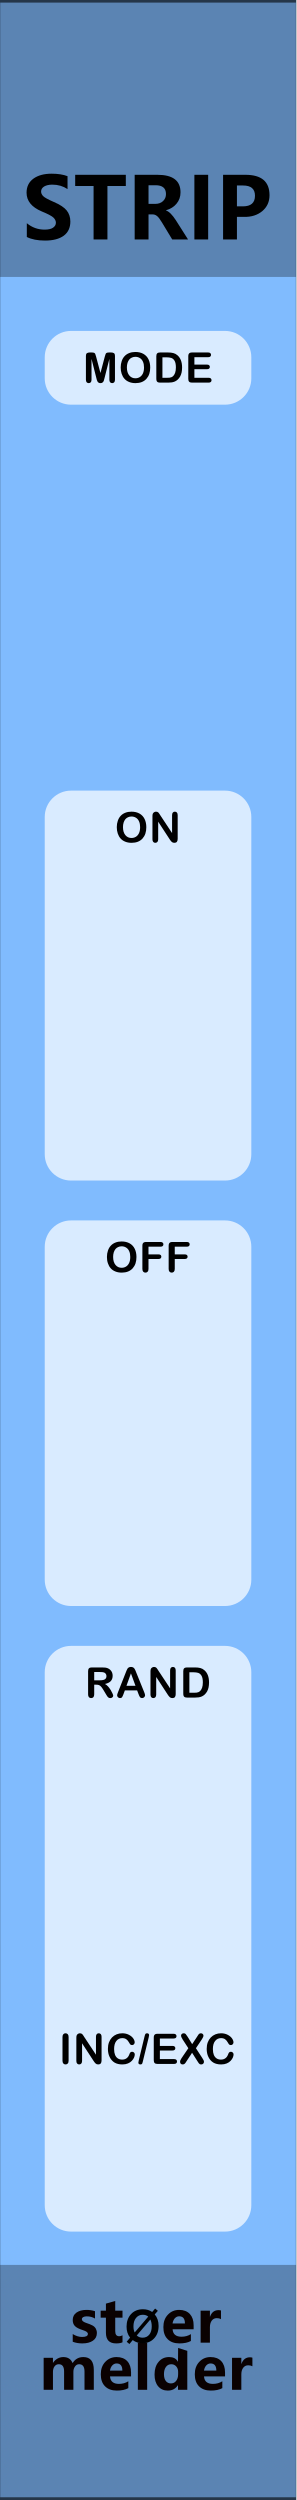
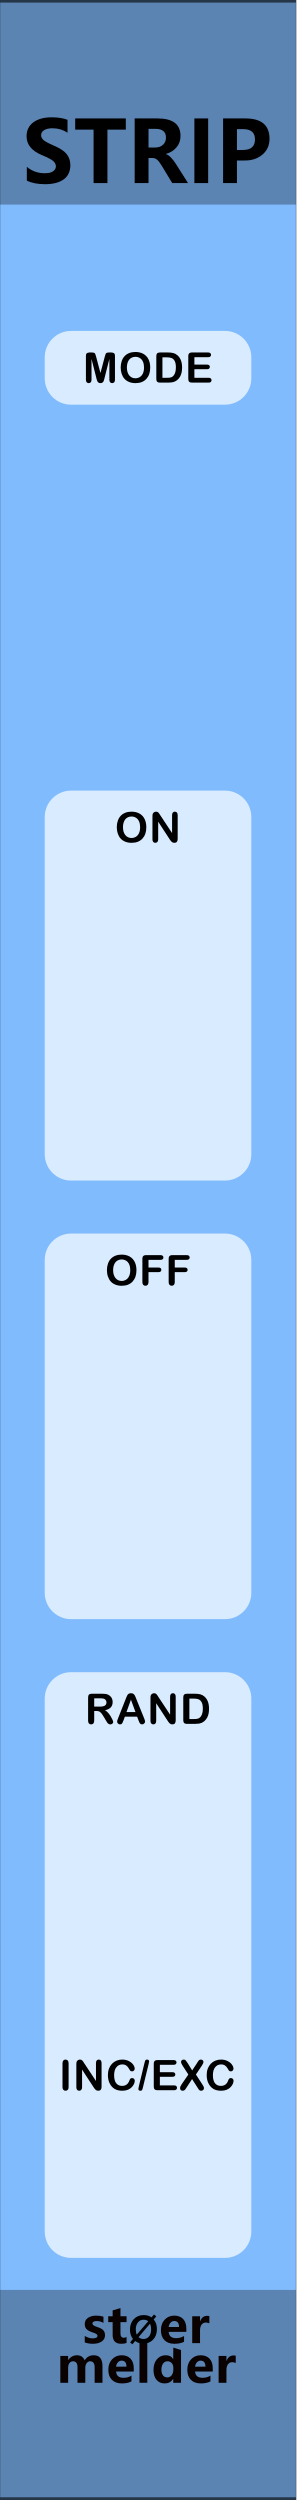
<svg xmlns="http://www.w3.org/2000/svg" width="100%" height="100%" viewBox="0 0 45 380" version="1.1" xml:space="preserve" style="fill-rule:evenodd;clip-rule:evenodd;stroke-linecap:round;stroke-linejoin:round;stroke-miterlimit:1.5;">
  <g id="panel" transform="matrix(0.834722,0,0,1.04324,-803.837,250.623)">
    <g transform="matrix(0.898503,0,0,0.958552,963,-240.242)">
      <rect x="0" y="0" width="60" height="380" style="fill:rgb(128,187,254);" />
    </g>
    <g transform="matrix(2.40704,0,0,25.5659,873.006,-292.473)">
      <rect x="37.388" y="2.043" width="22.397" height="14.247" style="fill:none;stroke:black;stroke-opacity:0.6;stroke-width:0.03px;" />
    </g>
-     <g transform="matrix(0.318803,0,0,2.03501,972.575,-617.315)">
+     <g transform="matrix(0.318803,0,0,1.81961,972.575,-538.829)">
      <rect x="-30.034" y="347.456" width="169.102" height="16.91" style="fill:rgb(4,4,4);fill-opacity:0.3;" />
    </g>
-     <g transform="matrix(0.318803,0,0,2.38646,972.575,-1069.43)">
+     <g transform="matrix(0.318803,0,0,1.76292,972.575,-852.772)">
      <rect x="-30.034" y="347.456" width="169.102" height="16.91" style="fill:rgb(4,4,4);fill-opacity:0.3;" />
    </g>
-     <g transform="matrix(1.198,0,0,0.958552,967.978,-205.346)">
+     <g transform="matrix(1.198,0,0,0.958552,967.978,-213.56)">
      <g transform="matrix(13,0,0,13,-0.768067,0)">
        <path d="M0.053,-0.19C0.114,-0.14 0.183,-0.115 0.26,-0.115C0.304,-0.115 0.337,-0.122 0.359,-0.137C0.382,-0.153 0.393,-0.172 0.393,-0.196C0.393,-0.216 0.384,-0.236 0.366,-0.254C0.349,-0.272 0.302,-0.297 0.227,-0.328C0.109,-0.378 0.05,-0.451 0.05,-0.547C0.05,-0.617 0.077,-0.672 0.13,-0.711C0.184,-0.75 0.255,-0.769 0.343,-0.769C0.417,-0.769 0.479,-0.759 0.529,-0.74L0.529,-0.589C0.478,-0.623 0.419,-0.641 0.351,-0.641C0.311,-0.641 0.279,-0.633 0.255,-0.619C0.232,-0.604 0.22,-0.585 0.22,-0.561C0.22,-0.541 0.228,-0.523 0.244,-0.507C0.26,-0.49 0.301,-0.468 0.365,-0.44C0.44,-0.408 0.492,-0.374 0.52,-0.338C0.548,-0.302 0.562,-0.259 0.562,-0.21C0.562,-0.137 0.536,-0.082 0.485,-0.044C0.433,-0.006 0.36,0.013 0.266,0.013C0.179,0.013 0.108,-0.001 0.053,-0.029L0.053,-0.19Z" style="fill-rule:nonzero;" />
      </g>
      <g transform="matrix(13,0,0,13,7.05225,0)">
        <path d="M0.609,-0.625L0.394,-0.625L0.394,0L0.232,0L0.232,-0.625L0.017,-0.625L0.017,-0.756L0.609,-0.756L0.609,-0.625Z" style="fill-rule:nonzero;" />
      </g>
      <g transform="matrix(13,0,0,13,15.1836,0)">
        <path d="M0.711,0L0.526,0L0.407,-0.197C0.383,-0.237 0.363,-0.264 0.347,-0.275C0.332,-0.287 0.315,-0.293 0.297,-0.293L0.249,-0.293L0.249,0L0.087,0L0.087,-0.756L0.353,-0.756C0.533,-0.756 0.623,-0.688 0.623,-0.551C0.623,-0.5 0.608,-0.456 0.577,-0.419C0.547,-0.382 0.506,-0.356 0.453,-0.341L0.453,-0.339C0.488,-0.328 0.527,-0.289 0.569,-0.224L0.711,0ZM0.249,-0.634L0.249,-0.416L0.328,-0.416C0.365,-0.416 0.396,-0.427 0.419,-0.449C0.442,-0.471 0.453,-0.498 0.453,-0.531C0.453,-0.6 0.412,-0.634 0.331,-0.634L0.249,-0.634Z" style="fill-rule:nonzero;" />
      </g>
      <g transform="matrix(13,0,0,13,24.2607,0)">
        <rect x="0.087" y="-0.756" width="0.161" height="0.756" style="fill-rule:nonzero;" />
      </g>
      <g transform="matrix(13,0,0,13,28.6216,0)">
        <path d="M0.249,-0.264L0.249,0L0.087,0L0.087,-0.756L0.348,-0.756C0.536,-0.756 0.63,-0.677 0.63,-0.517C0.63,-0.44 0.601,-0.378 0.545,-0.331C0.488,-0.284 0.417,-0.262 0.332,-0.264L0.249,-0.264ZM0.249,-0.631L0.249,-0.387L0.318,-0.387C0.413,-0.387 0.46,-0.428 0.46,-0.511C0.46,-0.591 0.414,-0.631 0.32,-0.631L0.249,-0.631Z" style="fill-rule:nonzero;" />
      </g>
    </g>
    <g transform="matrix(1,0,0,1,0,13.3239)">
      <g>
        <g transform="matrix(0.552947,0,0,0.401295,968.322,-228.187)">
          <path d="M73.138,66.478C73.138,61.205 69.254,56.924 64.471,56.924L13.773,56.924C8.99,56.924 5.107,61.205 5.107,66.478L5.107,74.149C5.107,79.423 8.99,83.704 13.773,83.704L64.471,83.704C69.254,83.704 73.138,79.423 73.138,74.149L73.138,66.478Z" style="fill:white;fill-opacity:0.7;" />
        </g>
        <g transform="matrix(1.198,0,0,0.958552,940.545,-247.552)">
          <g transform="matrix(6.4,0,0,6.4,31.3421,51.8924)">
            <path d="M0.32,-0.108L0.205,-0.564L0.205,-0.07C0.205,-0.042 0.199,-0.022 0.187,-0.008C0.175,0.005 0.158,0.012 0.138,0.012C0.119,0.012 0.103,0.005 0.09,-0.008C0.078,-0.022 0.072,-0.042 0.072,-0.07L0.072,-0.636C0.072,-0.667 0.08,-0.689 0.096,-0.699C0.112,-0.71 0.134,-0.716 0.162,-0.716L0.207,-0.716C0.234,-0.716 0.254,-0.713 0.266,-0.708C0.278,-0.704 0.287,-0.695 0.293,-0.682C0.299,-0.669 0.306,-0.649 0.313,-0.62L0.417,-0.228L0.521,-0.62C0.528,-0.649 0.535,-0.669 0.541,-0.682C0.547,-0.695 0.556,-0.704 0.568,-0.708C0.58,-0.713 0.6,-0.716 0.627,-0.716L0.672,-0.716C0.7,-0.716 0.722,-0.71 0.738,-0.699C0.754,-0.689 0.762,-0.667 0.762,-0.636L0.762,-0.07C0.762,-0.042 0.756,-0.022 0.744,-0.008C0.732,0.005 0.715,0.012 0.695,0.012C0.676,0.012 0.66,0.005 0.647,-0.008C0.635,-0.022 0.629,-0.042 0.629,-0.07L0.629,-0.564L0.514,-0.108C0.507,-0.078 0.501,-0.057 0.496,-0.043C0.491,-0.029 0.482,-0.016 0.47,-0.005C0.457,0.007 0.439,0.012 0.417,0.012C0.4,0.012 0.386,0.009 0.374,0.001C0.362,-0.006 0.353,-0.015 0.347,-0.027C0.34,-0.038 0.335,-0.051 0.331,-0.065C0.328,-0.079 0.324,-0.093 0.32,-0.108Z" style="fill-rule:nonzero;" />
          </g>
          <g transform="matrix(6.4,0,0,6.4,36.8013,51.8924)">
            <path d="M0.393,-0.728C0.467,-0.728 0.531,-0.713 0.584,-0.683C0.637,-0.653 0.678,-0.61 0.705,-0.554C0.732,-0.499 0.746,-0.434 0.746,-0.359C0.746,-0.304 0.739,-0.253 0.724,-0.208C0.709,-0.163 0.686,-0.124 0.656,-0.09C0.626,-0.057 0.59,-0.032 0.546,-0.014C0.502,0.003 0.452,0.012 0.396,0.012C0.34,0.012 0.29,0.003 0.246,-0.015C0.201,-0.033 0.164,-0.058 0.135,-0.091C0.105,-0.124 0.083,-0.164 0.068,-0.21C0.052,-0.256 0.045,-0.306 0.045,-0.36C0.045,-0.415 0.053,-0.465 0.069,-0.511C0.084,-0.557 0.107,-0.596 0.137,-0.628C0.167,-0.661 0.204,-0.685 0.247,-0.702C0.29,-0.719 0.338,-0.728 0.393,-0.728ZM0.599,-0.36C0.599,-0.412 0.591,-0.458 0.574,-0.496C0.557,-0.535 0.533,-0.564 0.501,-0.583C0.47,-0.603 0.434,-0.613 0.393,-0.613C0.364,-0.613 0.337,-0.607 0.313,-0.596C0.288,-0.586 0.267,-0.57 0.249,-0.549C0.232,-0.528 0.218,-0.501 0.207,-0.469C0.197,-0.437 0.192,-0.4 0.192,-0.36C0.192,-0.319 0.197,-0.282 0.207,-0.25C0.218,-0.217 0.232,-0.189 0.251,-0.168C0.269,-0.146 0.291,-0.13 0.315,-0.119C0.339,-0.108 0.366,-0.103 0.395,-0.103C0.432,-0.103 0.466,-0.112 0.497,-0.131C0.528,-0.149 0.553,-0.178 0.572,-0.217C0.59,-0.256 0.599,-0.303 0.599,-0.36Z" style="fill-rule:nonzero;" />
          </g>
          <g transform="matrix(6.4,0,0,6.4,41.9981,51.8924)">
            <path d="M0.168,-0.716L0.357,-0.716C0.406,-0.716 0.448,-0.711 0.483,-0.702C0.519,-0.693 0.55,-0.676 0.579,-0.651C0.654,-0.587 0.691,-0.49 0.691,-0.36C0.691,-0.317 0.687,-0.278 0.68,-0.242C0.672,-0.207 0.661,-0.175 0.645,-0.146C0.629,-0.118 0.609,-0.092 0.585,-0.07C0.566,-0.053 0.545,-0.039 0.522,-0.028C0.499,-0.018 0.475,-0.011 0.448,-0.006C0.422,-0.002 0.393,0 0.36,0L0.171,0C0.145,0 0.125,-0.004 0.111,-0.012C0.098,-0.02 0.089,-0.031 0.085,-0.046C0.081,-0.06 0.079,-0.079 0.079,-0.102L0.079,-0.627C0.079,-0.658 0.086,-0.681 0.1,-0.695C0.114,-0.709 0.137,-0.716 0.168,-0.716ZM0.224,-0.601L0.224,-0.115L0.334,-0.115C0.358,-0.115 0.377,-0.116 0.391,-0.117C0.404,-0.118 0.418,-0.122 0.433,-0.127C0.448,-0.132 0.46,-0.139 0.471,-0.149C0.52,-0.19 0.544,-0.261 0.544,-0.361C0.544,-0.431 0.533,-0.484 0.512,-0.52C0.491,-0.555 0.464,-0.577 0.433,-0.587C0.402,-0.596 0.364,-0.601 0.32,-0.601L0.224,-0.601Z" style="fill-rule:nonzero;" />
          </g>
          <g transform="matrix(6.4,0,0,6.4,46.8636,51.8924)">
            <path d="M0.55,-0.604L0.223,-0.604L0.223,-0.428L0.524,-0.428C0.546,-0.428 0.563,-0.423 0.573,-0.413C0.584,-0.403 0.59,-0.39 0.59,-0.374C0.59,-0.358 0.584,-0.344 0.574,-0.334C0.563,-0.324 0.546,-0.319 0.524,-0.319L0.223,-0.319L0.223,-0.115L0.561,-0.115C0.584,-0.115 0.601,-0.11 0.613,-0.099C0.624,-0.089 0.63,-0.075 0.63,-0.057C0.63,-0.04 0.624,-0.026 0.613,-0.016C0.601,-0.005 0.584,0 0.561,0L0.167,0C0.135,0 0.113,-0.007 0.099,-0.021C0.085,-0.035 0.078,-0.058 0.078,-0.089L0.078,-0.627C0.078,-0.648 0.081,-0.665 0.087,-0.678C0.094,-0.691 0.103,-0.701 0.116,-0.707C0.13,-0.713 0.146,-0.716 0.167,-0.716L0.55,-0.716C0.573,-0.716 0.59,-0.711 0.601,-0.7C0.613,-0.69 0.618,-0.677 0.618,-0.66C0.618,-0.643 0.613,-0.63 0.601,-0.619C0.59,-0.609 0.573,-0.604 0.55,-0.604Z" style="fill-rule:nonzero;" />
          </g>
        </g>
      </g>
    </g>
-     <g transform="matrix(0.552947,0,0,2.09785,968.322,-181.838)">
+     <g transform="matrix(0.552947,0,0,2.09785,968.322,-179.923)">
      <path d="M73.138,58.751C73.138,57.743 69.254,56.924 64.471,56.924L13.773,56.924C8.99,56.924 5.107,57.743 5.107,58.751L5.107,81.876C5.107,82.885 8.99,83.704 13.773,83.704L64.471,83.704C69.254,83.704 73.138,82.885 73.138,81.876L73.138,58.751Z" style="fill:white;fill-opacity:0.7;" />
    </g>
-     <g transform="matrix(1.198,0,0,0.958552,940.545,-104.629)">
+     <g transform="matrix(1.198,0,0,0.958552,940.545,-102.713)">
      <g transform="matrix(6.4,0,0,6.4,34.7092,51.8924)">
        <path d="M0.393,-0.728C0.467,-0.728 0.531,-0.713 0.584,-0.683C0.637,-0.653 0.678,-0.61 0.705,-0.554C0.732,-0.499 0.746,-0.434 0.746,-0.359C0.746,-0.304 0.739,-0.253 0.724,-0.208C0.709,-0.163 0.686,-0.124 0.656,-0.09C0.626,-0.057 0.59,-0.032 0.546,-0.014C0.502,0.003 0.452,0.012 0.396,0.012C0.34,0.012 0.29,0.003 0.246,-0.015C0.201,-0.033 0.164,-0.058 0.135,-0.091C0.105,-0.124 0.083,-0.164 0.068,-0.21C0.052,-0.256 0.045,-0.306 0.045,-0.36C0.045,-0.415 0.053,-0.465 0.069,-0.511C0.084,-0.557 0.107,-0.596 0.137,-0.628C0.167,-0.661 0.204,-0.685 0.247,-0.702C0.29,-0.719 0.338,-0.728 0.393,-0.728ZM0.599,-0.36C0.599,-0.412 0.591,-0.458 0.574,-0.496C0.557,-0.535 0.533,-0.564 0.501,-0.583C0.47,-0.603 0.434,-0.613 0.393,-0.613C0.364,-0.613 0.337,-0.607 0.313,-0.596C0.288,-0.586 0.267,-0.57 0.249,-0.549C0.232,-0.528 0.218,-0.501 0.207,-0.469C0.197,-0.437 0.192,-0.4 0.192,-0.36C0.192,-0.319 0.197,-0.282 0.207,-0.25C0.218,-0.217 0.232,-0.189 0.251,-0.168C0.269,-0.146 0.291,-0.13 0.315,-0.119C0.339,-0.108 0.366,-0.103 0.395,-0.103C0.432,-0.103 0.466,-0.112 0.497,-0.131C0.528,-0.149 0.553,-0.178 0.572,-0.217C0.59,-0.256 0.599,-0.303 0.599,-0.36Z" style="fill-rule:nonzero;" />
      </g>
      <g transform="matrix(6.4,0,0,6.4,39.9059,51.8924)">
        <path d="M0.506,-0.604L0.22,-0.604L0.22,-0.421L0.459,-0.421C0.481,-0.421 0.498,-0.416 0.509,-0.406C0.519,-0.396 0.525,-0.383 0.525,-0.366C0.525,-0.35 0.519,-0.336 0.508,-0.327C0.497,-0.317 0.481,-0.312 0.459,-0.312L0.22,-0.312L0.22,-0.076C0.22,-0.046 0.213,-0.024 0.2,-0.01C0.186,0.005 0.169,0.012 0.148,0.012C0.126,0.012 0.109,0.005 0.095,-0.01C0.082,-0.024 0.075,-0.047 0.075,-0.076L0.075,-0.627C0.075,-0.648 0.078,-0.665 0.084,-0.678C0.091,-0.691 0.1,-0.701 0.114,-0.707C0.127,-0.713 0.144,-0.716 0.164,-0.716L0.506,-0.716C0.529,-0.716 0.546,-0.711 0.557,-0.7C0.569,-0.69 0.574,-0.677 0.574,-0.66C0.574,-0.643 0.569,-0.63 0.557,-0.619C0.546,-0.609 0.529,-0.604 0.506,-0.604Z" style="fill-rule:nonzero;" />
      </g>
      <g transform="matrix(6.4,0,0,6.4,43.8996,51.8924)">
        <path d="M0.506,-0.604L0.22,-0.604L0.22,-0.421L0.459,-0.421C0.481,-0.421 0.498,-0.416 0.509,-0.406C0.519,-0.396 0.525,-0.383 0.525,-0.366C0.525,-0.35 0.519,-0.336 0.508,-0.327C0.497,-0.317 0.481,-0.312 0.459,-0.312L0.22,-0.312L0.22,-0.076C0.22,-0.046 0.213,-0.024 0.2,-0.01C0.186,0.005 0.169,0.012 0.148,0.012C0.126,0.012 0.109,0.005 0.095,-0.01C0.082,-0.024 0.075,-0.047 0.075,-0.076L0.075,-0.627C0.075,-0.648 0.078,-0.665 0.084,-0.678C0.091,-0.691 0.1,-0.701 0.114,-0.707C0.127,-0.713 0.144,-0.716 0.164,-0.716L0.506,-0.716C0.529,-0.716 0.546,-0.711 0.557,-0.7C0.569,-0.69 0.574,-0.677 0.574,-0.66C0.574,-0.643 0.569,-0.63 0.557,-0.619C0.546,-0.609 0.529,-0.604 0.506,-0.604Z" style="fill-rule:nonzero;" />
      </g>
    </g>
-     <g transform="matrix(0.552947,0,0,3.18667,968.322,-181.828)">
+     <g transform="matrix(0.552947,0,0,3.18667,968.322,-177.997)">
      <path d="M73.138,58.127C73.138,57.463 69.254,56.924 64.471,56.924L13.773,56.924C8.99,56.924 5.107,57.463 5.107,58.127L5.107,82.501C5.107,83.165 8.99,83.704 13.773,83.704L64.471,83.704C69.254,83.704 73.138,83.165 73.138,82.501L73.138,58.127Z" style="fill:white;fill-opacity:0.7;" />
    </g>
-     <g transform="matrix(1.198,0,0,0.958552,940.545,-42.6391)">
+     <g transform="matrix(1.198,0,0,0.958552,940.545,-38.8082)">
      <g transform="matrix(6.4,0,0,6.4,31.6421,51.8924)">
        <path d="M0.273,-0.306L0.222,-0.306L0.222,-0.076C0.222,-0.046 0.215,-0.024 0.202,-0.009C0.189,0.005 0.171,0.012 0.15,0.012C0.127,0.012 0.109,0.005 0.096,-0.01C0.083,-0.025 0.077,-0.047 0.077,-0.076L0.077,-0.627C0.077,-0.658 0.084,-0.681 0.098,-0.695C0.112,-0.709 0.135,-0.716 0.166,-0.716L0.402,-0.716C0.434,-0.716 0.462,-0.714 0.485,-0.712C0.508,-0.709 0.529,-0.703 0.548,-0.695C0.57,-0.685 0.59,-0.672 0.607,-0.654C0.625,-0.637 0.638,-0.616 0.647,-0.593C0.656,-0.57 0.66,-0.545 0.66,-0.519C0.66,-0.466 0.645,-0.423 0.615,-0.391C0.585,-0.359 0.539,-0.337 0.478,-0.323C0.504,-0.31 0.528,-0.289 0.552,-0.263C0.575,-0.236 0.596,-0.208 0.615,-0.177C0.633,-0.147 0.647,-0.12 0.657,-0.096C0.668,-0.072 0.673,-0.055 0.673,-0.046C0.673,-0.036 0.67,-0.027 0.664,-0.018C0.658,-0.009 0.65,-0.001 0.639,0.004C0.629,0.01 0.617,0.012 0.603,0.012C0.587,0.012 0.573,0.008 0.562,0.001C0.551,-0.007 0.541,-0.017 0.533,-0.028C0.525,-0.04 0.515,-0.057 0.501,-0.08L0.443,-0.177C0.422,-0.212 0.403,-0.239 0.387,-0.258C0.371,-0.276 0.354,-0.289 0.337,-0.296C0.32,-0.303 0.299,-0.306 0.273,-0.306ZM0.356,-0.607L0.222,-0.607L0.222,-0.41L0.352,-0.41C0.387,-0.41 0.416,-0.413 0.44,-0.419C0.464,-0.425 0.482,-0.435 0.494,-0.45C0.507,-0.464 0.513,-0.484 0.513,-0.51C0.513,-0.53 0.508,-0.547 0.498,-0.562C0.488,-0.577 0.474,-0.589 0.456,-0.596C0.439,-0.603 0.406,-0.607 0.356,-0.607Z" style="fill-rule:nonzero;" />
      </g>
      <g transform="matrix(6.4,0,0,6.4,36.3732,51.8924)">
        <path d="M0.536,-0.081L0.502,-0.171L0.211,-0.171L0.177,-0.079C0.163,-0.043 0.152,-0.019 0.143,-0.007C0.133,0.006 0.118,0.012 0.096,0.012C0.078,0.012 0.062,0.006 0.048,-0.008C0.034,-0.021 0.027,-0.036 0.027,-0.053C0.027,-0.063 0.028,-0.073 0.032,-0.083C0.035,-0.094 0.04,-0.108 0.048,-0.127L0.231,-0.592C0.236,-0.605 0.242,-0.621 0.25,-0.64C0.257,-0.659 0.265,-0.674 0.273,-0.687C0.281,-0.699 0.292,-0.709 0.306,-0.717C0.319,-0.724 0.336,-0.728 0.356,-0.728C0.376,-0.728 0.393,-0.724 0.406,-0.717C0.42,-0.709 0.431,-0.699 0.439,-0.687C0.448,-0.675 0.455,-0.662 0.46,-0.648C0.466,-0.634 0.473,-0.616 0.482,-0.593L0.669,-0.131C0.684,-0.096 0.691,-0.07 0.691,-0.054C0.691,-0.038 0.684,-0.022 0.67,-0.009C0.656,0.005 0.64,0.012 0.62,0.012C0.609,0.012 0.599,0.01 0.591,0.006C0.583,0.002 0.576,-0.003 0.57,-0.01C0.565,-0.017 0.559,-0.028 0.552,-0.043C0.546,-0.057 0.541,-0.07 0.536,-0.081ZM0.249,-0.28L0.463,-0.28L0.355,-0.575L0.249,-0.28Z" style="fill-rule:nonzero;" />
      </g>
      <g transform="matrix(6.4,0,0,6.4,41.1043,51.8924)">
        <path d="M0.267,-0.641L0.546,-0.219L0.546,-0.645C0.546,-0.673 0.552,-0.693 0.564,-0.707C0.576,-0.721 0.592,-0.728 0.612,-0.728C0.633,-0.728 0.649,-0.721 0.661,-0.707C0.673,-0.693 0.679,-0.673 0.679,-0.645L0.679,-0.082C0.679,-0.019 0.653,0.012 0.601,0.012C0.588,0.012 0.576,0.01 0.566,0.007C0.556,0.003 0.546,-0.003 0.537,-0.011C0.528,-0.019 0.519,-0.029 0.511,-0.04C0.503,-0.051 0.496,-0.062 0.488,-0.073L0.216,-0.49L0.216,-0.071C0.216,-0.043 0.209,-0.023 0.197,-0.009C0.184,0.005 0.168,0.012 0.148,0.012C0.127,0.012 0.111,0.005 0.099,-0.009C0.086,-0.023 0.08,-0.044 0.08,-0.071L0.08,-0.623C0.08,-0.646 0.083,-0.665 0.088,-0.678C0.094,-0.693 0.104,-0.705 0.119,-0.714C0.133,-0.723 0.148,-0.728 0.165,-0.728C0.178,-0.728 0.189,-0.726 0.198,-0.722C0.208,-0.717 0.216,-0.712 0.223,-0.705C0.23,-0.697 0.237,-0.688 0.244,-0.677C0.252,-0.665 0.259,-0.653 0.267,-0.641Z" style="fill-rule:nonzero;" />
      </g>
      <g transform="matrix(6.4,0,0,6.4,46.0948,51.8924)">
        <path d="M0.168,-0.716L0.357,-0.716C0.406,-0.716 0.448,-0.711 0.483,-0.702C0.519,-0.693 0.55,-0.676 0.579,-0.651C0.654,-0.587 0.691,-0.49 0.691,-0.36C0.691,-0.317 0.687,-0.278 0.68,-0.242C0.672,-0.207 0.661,-0.175 0.645,-0.146C0.629,-0.118 0.609,-0.092 0.585,-0.07C0.566,-0.053 0.545,-0.039 0.522,-0.028C0.499,-0.018 0.475,-0.011 0.448,-0.006C0.422,-0.002 0.393,0 0.36,0L0.171,0C0.145,0 0.125,-0.004 0.111,-0.012C0.098,-0.02 0.089,-0.031 0.085,-0.046C0.081,-0.06 0.079,-0.079 0.079,-0.102L0.079,-0.627C0.079,-0.658 0.086,-0.681 0.1,-0.695C0.114,-0.709 0.137,-0.716 0.168,-0.716ZM0.224,-0.601L0.224,-0.115L0.334,-0.115C0.358,-0.115 0.377,-0.116 0.391,-0.117C0.404,-0.118 0.418,-0.122 0.433,-0.127C0.448,-0.132 0.46,-0.139 0.471,-0.149C0.52,-0.19 0.544,-0.261 0.544,-0.361C0.544,-0.431 0.533,-0.484 0.512,-0.52C0.491,-0.555 0.464,-0.577 0.433,-0.587C0.402,-0.596 0.364,-0.601 0.32,-0.601L0.224,-0.601Z" style="fill-rule:nonzero;" />
      </g>
    </g>
-     <g transform="matrix(1.198,0,0,0.958552,940.431,10.7381)">
+     <g transform="matrix(1.198,0,0,0.958552,940.431,14.569)">
      <g transform="matrix(6.4,0,0,6.4,27.8001,51.8924)">
        <path d="M0.084,-0.076L0.084,-0.64C0.084,-0.669 0.091,-0.691 0.104,-0.706C0.117,-0.721 0.135,-0.728 0.156,-0.728C0.178,-0.728 0.195,-0.721 0.209,-0.706C0.222,-0.692 0.229,-0.67 0.229,-0.64L0.229,-0.076C0.229,-0.047 0.222,-0.024 0.209,-0.01C0.195,0.005 0.178,0.012 0.156,0.012C0.135,0.012 0.118,0.005 0.104,-0.01C0.091,-0.025 0.084,-0.047 0.084,-0.076Z" style="fill-rule:nonzero;" />
      </g>
      <g transform="matrix(6.4,0,0,6.4,29.9312,51.8924)">
        <path d="M0.267,-0.641L0.546,-0.219L0.546,-0.645C0.546,-0.673 0.552,-0.693 0.564,-0.707C0.576,-0.721 0.592,-0.728 0.612,-0.728C0.633,-0.728 0.649,-0.721 0.661,-0.707C0.673,-0.693 0.679,-0.673 0.679,-0.645L0.679,-0.082C0.679,-0.019 0.653,0.012 0.601,0.012C0.588,0.012 0.576,0.01 0.566,0.007C0.556,0.003 0.546,-0.003 0.537,-0.011C0.528,-0.019 0.519,-0.029 0.511,-0.04C0.503,-0.051 0.496,-0.062 0.488,-0.073L0.216,-0.49L0.216,-0.071C0.216,-0.043 0.209,-0.023 0.197,-0.009C0.184,0.005 0.168,0.012 0.148,0.012C0.127,0.012 0.111,0.005 0.099,-0.009C0.086,-0.023 0.08,-0.044 0.08,-0.071L0.08,-0.623C0.08,-0.646 0.083,-0.665 0.088,-0.678C0.094,-0.693 0.104,-0.705 0.119,-0.714C0.133,-0.723 0.148,-0.728 0.165,-0.728C0.178,-0.728 0.189,-0.726 0.198,-0.722C0.208,-0.717 0.216,-0.712 0.223,-0.705C0.23,-0.697 0.237,-0.688 0.244,-0.677C0.252,-0.665 0.259,-0.653 0.267,-0.641Z" style="fill-rule:nonzero;" />
      </g>
      <g transform="matrix(6.4,0,0,6.4,34.9217,51.8924)">
        <path d="M0.688,-0.226C0.688,-0.203 0.682,-0.179 0.671,-0.152C0.66,-0.126 0.642,-0.1 0.618,-0.074C0.594,-0.048 0.563,-0.028 0.526,-0.012C0.488,0.004 0.445,0.012 0.395,0.012C0.357,0.012 0.323,0.009 0.292,0.001C0.261,-0.006 0.233,-0.017 0.208,-0.032C0.183,-0.047 0.159,-0.067 0.138,-0.092C0.119,-0.114 0.103,-0.139 0.09,-0.167C0.076,-0.195 0.066,-0.225 0.06,-0.256C0.053,-0.288 0.05,-0.321 0.05,-0.357C0.05,-0.415 0.058,-0.466 0.075,-0.512C0.092,-0.557 0.116,-0.596 0.147,-0.629C0.178,-0.661 0.215,-0.686 0.257,-0.703C0.299,-0.72 0.344,-0.728 0.391,-0.728C0.449,-0.728 0.501,-0.716 0.546,-0.693C0.591,-0.67 0.626,-0.642 0.65,-0.608C0.674,-0.574 0.686,-0.542 0.686,-0.511C0.686,-0.495 0.68,-0.48 0.668,-0.467C0.657,-0.455 0.643,-0.448 0.626,-0.448C0.607,-0.448 0.594,-0.453 0.584,-0.461C0.575,-0.47 0.565,-0.485 0.553,-0.507C0.534,-0.542 0.512,-0.569 0.487,-0.586C0.461,-0.604 0.43,-0.613 0.392,-0.613C0.333,-0.613 0.285,-0.59 0.25,-0.545C0.214,-0.5 0.197,-0.435 0.197,-0.352C0.197,-0.296 0.205,-0.25 0.22,-0.213C0.236,-0.176 0.258,-0.149 0.287,-0.13C0.315,-0.112 0.349,-0.103 0.387,-0.103C0.429,-0.103 0.464,-0.113 0.493,-0.134C0.522,-0.155 0.543,-0.185 0.558,-0.225C0.564,-0.244 0.572,-0.259 0.581,-0.271C0.59,-0.283 0.605,-0.289 0.625,-0.289C0.642,-0.289 0.657,-0.283 0.669,-0.271C0.682,-0.259 0.688,-0.244 0.688,-0.226Z" style="fill-rule:nonzero;" />
      </g>
      <g transform="matrix(6.4,0,0,6.4,39.7872,51.8924)">
        <path d="M0.258,-0.629L0.121,-0.066C0.117,-0.047 0.113,-0.033 0.109,-0.022C0.106,-0.011 0.101,-0.003 0.094,0.003C0.087,0.009 0.076,0.012 0.063,0.012C0.03,0.012 0.013,-0.002 0.013,-0.031C0.013,-0.038 0.016,-0.057 0.023,-0.087L0.159,-0.65C0.166,-0.68 0.173,-0.7 0.18,-0.711C0.186,-0.722 0.199,-0.728 0.218,-0.728C0.234,-0.728 0.247,-0.724 0.255,-0.716C0.264,-0.708 0.268,-0.698 0.268,-0.684C0.268,-0.674 0.265,-0.656 0.258,-0.629Z" style="fill-rule:nonzero;" />
      </g>
      <g transform="matrix(6.4,0,0,6.4,41.7121,51.8924)">
        <path d="M0.55,-0.604L0.223,-0.604L0.223,-0.428L0.524,-0.428C0.546,-0.428 0.563,-0.423 0.573,-0.413C0.584,-0.403 0.59,-0.39 0.59,-0.374C0.59,-0.358 0.584,-0.344 0.574,-0.334C0.563,-0.324 0.546,-0.319 0.524,-0.319L0.223,-0.319L0.223,-0.115L0.561,-0.115C0.584,-0.115 0.601,-0.11 0.613,-0.099C0.624,-0.089 0.63,-0.075 0.63,-0.057C0.63,-0.04 0.624,-0.026 0.613,-0.016C0.601,-0.005 0.584,0 0.561,0L0.167,0C0.135,0 0.113,-0.007 0.099,-0.021C0.085,-0.035 0.078,-0.058 0.078,-0.089L0.078,-0.627C0.078,-0.648 0.081,-0.665 0.087,-0.678C0.094,-0.691 0.103,-0.701 0.116,-0.707C0.13,-0.713 0.146,-0.716 0.167,-0.716L0.55,-0.716C0.573,-0.716 0.59,-0.711 0.601,-0.7C0.613,-0.69 0.618,-0.677 0.618,-0.66C0.618,-0.643 0.613,-0.63 0.601,-0.619C0.59,-0.609 0.573,-0.604 0.55,-0.604Z" style="fill-rule:nonzero;" />
      </g>
      <g transform="matrix(6.4,0,0,6.4,46.1088,51.8924)">
        <path d="M0.052,-0.139L0.212,-0.373L0.077,-0.581C0.064,-0.601 0.055,-0.619 0.049,-0.633C0.042,-0.648 0.039,-0.661 0.039,-0.675C0.039,-0.688 0.045,-0.701 0.057,-0.712C0.07,-0.723 0.084,-0.728 0.102,-0.728C0.122,-0.728 0.138,-0.722 0.149,-0.71C0.16,-0.698 0.176,-0.676 0.196,-0.644L0.303,-0.47L0.418,-0.644C0.427,-0.659 0.435,-0.671 0.442,-0.682C0.449,-0.692 0.455,-0.701 0.461,-0.708C0.468,-0.714 0.475,-0.719 0.482,-0.723C0.49,-0.726 0.499,-0.728 0.509,-0.728C0.527,-0.728 0.542,-0.723 0.553,-0.712C0.565,-0.701 0.571,-0.688 0.571,-0.673C0.571,-0.651 0.558,-0.621 0.533,-0.584L0.392,-0.373L0.544,-0.139C0.558,-0.119 0.568,-0.102 0.574,-0.088C0.58,-0.075 0.583,-0.062 0.583,-0.05C0.583,-0.038 0.58,-0.028 0.575,-0.019C0.569,-0.009 0.561,-0.002 0.551,0.004C0.541,0.009 0.53,0.012 0.517,0.012C0.503,0.012 0.492,0.009 0.482,0.004C0.473,-0.002 0.465,-0.009 0.459,-0.018C0.454,-0.026 0.443,-0.042 0.427,-0.067L0.301,-0.265L0.167,-0.061C0.157,-0.045 0.149,-0.033 0.145,-0.027C0.14,-0.02 0.135,-0.014 0.129,-0.008C0.123,-0.002 0.115,0.003 0.107,0.007C0.098,0.01 0.089,0.012 0.077,0.012C0.06,0.012 0.045,0.007 0.033,-0.004C0.022,-0.015 0.016,-0.03 0.016,-0.051C0.016,-0.075 0.028,-0.104 0.052,-0.139Z" style="fill-rule:nonzero;" />
      </g>
      <g transform="matrix(6.4,0,0,6.4,49.9368,51.8924)">
        <path d="M0.688,-0.226C0.688,-0.203 0.682,-0.179 0.671,-0.152C0.66,-0.126 0.642,-0.1 0.618,-0.074C0.594,-0.048 0.563,-0.028 0.526,-0.012C0.488,0.004 0.445,0.012 0.395,0.012C0.357,0.012 0.323,0.009 0.292,0.001C0.261,-0.006 0.233,-0.017 0.208,-0.032C0.183,-0.047 0.159,-0.067 0.138,-0.092C0.119,-0.114 0.103,-0.139 0.09,-0.167C0.076,-0.195 0.066,-0.225 0.06,-0.256C0.053,-0.288 0.05,-0.321 0.05,-0.357C0.05,-0.415 0.058,-0.466 0.075,-0.512C0.092,-0.557 0.116,-0.596 0.147,-0.629C0.178,-0.661 0.215,-0.686 0.257,-0.703C0.299,-0.72 0.344,-0.728 0.391,-0.728C0.449,-0.728 0.501,-0.716 0.546,-0.693C0.591,-0.67 0.626,-0.642 0.65,-0.608C0.674,-0.574 0.686,-0.542 0.686,-0.511C0.686,-0.495 0.68,-0.48 0.668,-0.467C0.657,-0.455 0.643,-0.448 0.626,-0.448C0.607,-0.448 0.594,-0.453 0.584,-0.461C0.575,-0.47 0.565,-0.485 0.553,-0.507C0.534,-0.542 0.512,-0.569 0.487,-0.586C0.461,-0.604 0.43,-0.613 0.392,-0.613C0.333,-0.613 0.285,-0.59 0.25,-0.545C0.214,-0.5 0.197,-0.435 0.197,-0.352C0.197,-0.296 0.205,-0.25 0.22,-0.213C0.236,-0.176 0.258,-0.149 0.287,-0.13C0.315,-0.112 0.349,-0.103 0.387,-0.103C0.429,-0.103 0.464,-0.113 0.493,-0.134C0.522,-0.155 0.543,-0.185 0.558,-0.225C0.564,-0.244 0.572,-0.259 0.581,-0.271C0.59,-0.283 0.605,-0.289 0.625,-0.289C0.642,-0.289 0.657,-0.283 0.669,-0.271C0.682,-0.259 0.688,-0.244 0.688,-0.226Z" style="fill-rule:nonzero;" />
      </g>
    </g>
    <g transform="matrix(0.552947,0,0,2.12148,968.322,-245.805)">
      <path d="M73.138,58.731C73.138,57.734 69.254,56.924 64.471,56.924L13.773,56.924C8.99,56.924 5.107,57.734 5.107,58.731L5.107,81.897C5.107,82.894 8.99,83.704 13.773,83.704L64.471,83.704C69.254,83.704 73.138,82.894 73.138,81.897L73.138,58.731Z" style="fill:white;fill-opacity:0.7;" />
    </g>
    <g transform="matrix(1.198,0,0,0.958552,940.545,-167.251)">
      <g transform="matrix(6.4,0,0,6.4,36.2076,51.8924)">
        <path d="M0.393,-0.728C0.467,-0.728 0.531,-0.713 0.584,-0.683C0.637,-0.653 0.678,-0.61 0.705,-0.554C0.732,-0.499 0.746,-0.434 0.746,-0.359C0.746,-0.304 0.739,-0.253 0.724,-0.208C0.709,-0.163 0.686,-0.124 0.656,-0.09C0.626,-0.057 0.59,-0.032 0.546,-0.014C0.502,0.003 0.452,0.012 0.396,0.012C0.34,0.012 0.29,0.003 0.246,-0.015C0.201,-0.033 0.164,-0.058 0.135,-0.091C0.105,-0.124 0.083,-0.164 0.068,-0.21C0.052,-0.256 0.045,-0.306 0.045,-0.36C0.045,-0.415 0.053,-0.465 0.069,-0.511C0.084,-0.557 0.107,-0.596 0.137,-0.628C0.167,-0.661 0.204,-0.685 0.247,-0.702C0.29,-0.719 0.338,-0.728 0.393,-0.728ZM0.599,-0.36C0.599,-0.412 0.591,-0.458 0.574,-0.496C0.557,-0.535 0.533,-0.564 0.501,-0.583C0.47,-0.603 0.434,-0.613 0.393,-0.613C0.364,-0.613 0.337,-0.607 0.313,-0.596C0.288,-0.586 0.267,-0.57 0.249,-0.549C0.232,-0.528 0.218,-0.501 0.207,-0.469C0.197,-0.437 0.192,-0.4 0.192,-0.36C0.192,-0.319 0.197,-0.282 0.207,-0.25C0.218,-0.217 0.232,-0.189 0.251,-0.168C0.269,-0.146 0.291,-0.13 0.315,-0.119C0.339,-0.108 0.366,-0.103 0.395,-0.103C0.432,-0.103 0.466,-0.112 0.497,-0.131C0.528,-0.149 0.553,-0.178 0.572,-0.217C0.59,-0.256 0.599,-0.303 0.599,-0.36Z" style="fill-rule:nonzero;" />
      </g>
      <g transform="matrix(6.4,0,0,6.4,41.4043,51.8924)">
        <path d="M0.267,-0.641L0.546,-0.219L0.546,-0.645C0.546,-0.673 0.552,-0.693 0.564,-0.707C0.576,-0.721 0.592,-0.728 0.612,-0.728C0.633,-0.728 0.649,-0.721 0.661,-0.707C0.673,-0.693 0.679,-0.673 0.679,-0.645L0.679,-0.082C0.679,-0.019 0.653,0.012 0.601,0.012C0.588,0.012 0.576,0.01 0.566,0.007C0.556,0.003 0.546,-0.003 0.537,-0.011C0.528,-0.019 0.519,-0.029 0.511,-0.04C0.503,-0.051 0.496,-0.062 0.488,-0.073L0.216,-0.49L0.216,-0.071C0.216,-0.043 0.209,-0.023 0.197,-0.009C0.184,0.005 0.168,0.012 0.148,0.012C0.127,0.012 0.111,0.005 0.099,-0.009C0.086,-0.023 0.08,-0.044 0.08,-0.071L0.08,-0.623C0.08,-0.646 0.083,-0.665 0.088,-0.678C0.094,-0.693 0.104,-0.705 0.119,-0.714C0.133,-0.723 0.148,-0.728 0.165,-0.728C0.178,-0.728 0.189,-0.726 0.198,-0.722C0.208,-0.717 0.216,-0.712 0.223,-0.705C0.23,-0.697 0.237,-0.688 0.244,-0.677C0.252,-0.665 0.259,-0.653 0.267,-0.641Z" style="fill-rule:nonzero;" />
      </g>
    </g>
-     <g transform="matrix(1,0,0,1,-0.138405,0)">
+     <g transform="matrix(0.840359,0,0,0.840359,157.921,16.2108)">
      <g transform="matrix(1.198,0,0,0.958552,893.633,-224.914)">
        <g transform="matrix(9,0,0,9,64.0056,347.267)">
          <path d="M0.919,0L0.762,0L0.762,-0.308C0.762,-0.391 0.732,-0.432 0.671,-0.432C0.643,-0.432 0.62,-0.42 0.602,-0.395C0.583,-0.369 0.574,-0.339 0.574,-0.303L0.574,0L0.417,0L0.417,-0.312C0.417,-0.392 0.387,-0.432 0.327,-0.432C0.298,-0.432 0.274,-0.42 0.256,-0.396C0.238,-0.372 0.229,-0.341 0.229,-0.301L0.229,0L0.072,0L0.072,-0.54L0.229,-0.54L0.229,-0.456L0.231,-0.456C0.25,-0.486 0.275,-0.51 0.307,-0.528C0.338,-0.545 0.371,-0.553 0.405,-0.553C0.481,-0.553 0.533,-0.519 0.561,-0.451C0.603,-0.519 0.663,-0.553 0.743,-0.553C0.86,-0.553 0.919,-0.481 0.919,-0.335L0.919,0Z" style="fill:rgb(10,1,1);fill-rule:nonzero;" />
        </g>
        <g transform="matrix(9,0,0,9,72.978,347.267)">
          <path d="M0.551,-0.226L0.196,-0.226C0.201,-0.142 0.252,-0.1 0.347,-0.1C0.407,-0.1 0.459,-0.115 0.505,-0.144L0.505,-0.028C0.456,-0.001 0.391,0.013 0.312,0.013C0.226,0.013 0.159,-0.011 0.111,-0.06C0.063,-0.108 0.04,-0.176 0.04,-0.262C0.04,-0.348 0.065,-0.419 0.116,-0.472C0.167,-0.526 0.23,-0.553 0.307,-0.553C0.384,-0.553 0.443,-0.53 0.487,-0.484C0.53,-0.437 0.551,-0.374 0.551,-0.292L0.551,-0.226ZM0.404,-0.324C0.404,-0.405 0.372,-0.445 0.306,-0.445C0.279,-0.445 0.255,-0.434 0.234,-0.412C0.214,-0.39 0.201,-0.361 0.195,-0.324L0.404,-0.324Z" style="fill:rgb(10,1,1);fill-rule:nonzero;" />
        </g>
        <g transform="matrix(9,0,0,9,78.3513,347.267)">
          <rect x="0.069" y="-0.799" width="0.157" height="0.799" style="fill:rgb(10,1,1);fill-rule:nonzero;" />
        </g>
        <g transform="matrix(9,0,0,9,81.1494,347.267)">
          <path d="M0.593,0L0.436,0L0.436,-0.076L0.433,-0.076C0.395,-0.017 0.339,0.013 0.264,0.013C0.195,0.013 0.141,-0.011 0.1,-0.06C0.06,-0.108 0.04,-0.174 0.04,-0.258C0.04,-0.346 0.062,-0.418 0.108,-0.472C0.153,-0.526 0.212,-0.553 0.286,-0.553C0.356,-0.553 0.405,-0.528 0.433,-0.477L0.436,-0.477L0.438,-0.707L0.593,-0.658L0.593,0ZM0.438,-0.306C0.438,-0.342 0.427,-0.372 0.405,-0.396C0.383,-0.42 0.356,-0.432 0.323,-0.432C0.284,-0.432 0.254,-0.417 0.232,-0.386C0.21,-0.356 0.199,-0.315 0.199,-0.263C0.199,-0.213 0.21,-0.175 0.231,-0.148C0.252,-0.121 0.281,-0.108 0.318,-0.108C0.353,-0.108 0.382,-0.122 0.404,-0.15C0.427,-0.179 0.438,-0.215 0.438,-0.261L0.438,-0.306Z" style="fill:rgb(10,1,1);fill-rule:nonzero;" />
        </g>
        <g transform="matrix(9,0,0,9,87.2654,347.267)">
          <path d="M0.551,-0.226L0.196,-0.226C0.201,-0.142 0.252,-0.1 0.347,-0.1C0.407,-0.1 0.459,-0.115 0.505,-0.144L0.505,-0.028C0.456,-0.001 0.391,0.013 0.312,0.013C0.226,0.013 0.159,-0.011 0.111,-0.06C0.063,-0.108 0.04,-0.176 0.04,-0.262C0.04,-0.348 0.065,-0.419 0.116,-0.472C0.167,-0.526 0.23,-0.553 0.307,-0.553C0.384,-0.553 0.443,-0.53 0.487,-0.484C0.53,-0.437 0.551,-0.374 0.551,-0.292L0.551,-0.226ZM0.404,-0.324C0.404,-0.405 0.372,-0.445 0.306,-0.445C0.279,-0.445 0.255,-0.434 0.234,-0.412C0.214,-0.39 0.201,-0.361 0.195,-0.324L0.404,-0.324Z" style="fill:rgb(10,1,1);fill-rule:nonzero;" />
        </g>
        <g transform="matrix(9,0,0,9,92.6386,347.267)">
          <path d="M0.416,-0.397C0.397,-0.408 0.374,-0.414 0.346,-0.414C0.31,-0.414 0.282,-0.4 0.261,-0.373C0.24,-0.345 0.229,-0.308 0.229,-0.26L0.229,0L0.072,0L0.072,-0.54L0.229,-0.54L0.229,-0.438L0.231,-0.438C0.257,-0.512 0.305,-0.549 0.374,-0.549C0.392,-0.549 0.406,-0.547 0.416,-0.543L0.416,-0.397Z" style="fill:rgb(10,1,1);fill-rule:nonzero;" />
        </g>
      </g>
      <g transform="matrix(1.198,0,0,0.958552,893.495,-231.786)">
        <g transform="matrix(9,0,0,9,68.6657,347.267)">
          <path d="M0.058,-0.145C0.112,-0.112 0.165,-0.096 0.216,-0.096C0.281,-0.096 0.314,-0.113 0.314,-0.148C0.314,-0.173 0.287,-0.193 0.233,-0.21C0.166,-0.231 0.12,-0.254 0.095,-0.28C0.07,-0.305 0.058,-0.34 0.058,-0.383C0.058,-0.436 0.079,-0.478 0.122,-0.508C0.165,-0.538 0.221,-0.553 0.291,-0.553C0.34,-0.553 0.388,-0.546 0.434,-0.531L0.434,-0.407C0.392,-0.432 0.346,-0.444 0.295,-0.444C0.27,-0.444 0.25,-0.44 0.235,-0.431C0.22,-0.422 0.212,-0.41 0.212,-0.396C0.212,-0.371 0.235,-0.351 0.28,-0.335C0.329,-0.319 0.366,-0.304 0.39,-0.291C0.415,-0.278 0.434,-0.26 0.447,-0.238C0.459,-0.216 0.466,-0.191 0.466,-0.163C0.466,-0.107 0.444,-0.064 0.399,-0.033C0.354,-0.002 0.295,0.013 0.22,0.013C0.162,0.013 0.107,0.004 0.058,-0.015L0.058,-0.145Z" style="fill:rgb(10,1,1);fill-rule:nonzero;" />
        </g>
        <g transform="matrix(9,0,0,9,73.2436,347.267)">
          <path d="M0.39,-0.006C0.366,0.007 0.33,0.013 0.282,0.013C0.167,0.013 0.11,-0.047 0.11,-0.167L0.11,-0.422L0.021,-0.422L0.021,-0.54L0.11,-0.54L0.11,-0.659L0.267,-0.704L0.267,-0.54L0.39,-0.54L0.39,-0.422L0.267,-0.422L0.267,-0.195C0.267,-0.137 0.289,-0.108 0.335,-0.108C0.353,-0.108 0.371,-0.114 0.39,-0.124L0.39,-0.006Z" style="fill:rgb(10,1,1);fill-rule:nonzero;" />
        </g>
        <g transform="matrix(6.6,0,0,6.6,77.1051,347.267)">
          <path d="M0.106,0.032L0.043,-0.021L0.122,-0.115C0.067,-0.183 0.04,-0.268 0.04,-0.368C0.04,-0.487 0.075,-0.584 0.144,-0.658C0.213,-0.732 0.305,-0.769 0.418,-0.769C0.5,-0.769 0.571,-0.748 0.63,-0.706L0.698,-0.785L0.761,-0.733L0.689,-0.65C0.748,-0.581 0.778,-0.493 0.778,-0.384C0.778,-0.266 0.743,-0.17 0.674,-0.097C0.605,-0.023 0.516,0.013 0.406,0.013C0.32,0.013 0.246,-0.011 0.182,-0.059L0.106,0.032ZM0.54,-0.6C0.506,-0.628 0.463,-0.642 0.413,-0.642C0.349,-0.642 0.297,-0.617 0.258,-0.569C0.218,-0.52 0.199,-0.455 0.199,-0.375C0.199,-0.319 0.208,-0.273 0.227,-0.234L0.54,-0.6ZM0.275,-0.165C0.311,-0.131 0.356,-0.114 0.409,-0.114C0.473,-0.114 0.524,-0.137 0.563,-0.184C0.601,-0.231 0.62,-0.294 0.62,-0.374C0.62,-0.435 0.61,-0.488 0.588,-0.533L0.275,-0.165Z" style="fill-rule:nonzero;" />
        </g>
        <g transform="matrix(9,0,0,9,82.6053,347.267)">
          <path d="M0.551,-0.226L0.196,-0.226C0.201,-0.142 0.252,-0.1 0.347,-0.1C0.407,-0.1 0.459,-0.115 0.505,-0.144L0.505,-0.028C0.456,-0.001 0.391,0.013 0.312,0.013C0.226,0.013 0.159,-0.011 0.111,-0.06C0.063,-0.108 0.04,-0.176 0.04,-0.262C0.04,-0.348 0.065,-0.419 0.116,-0.472C0.167,-0.526 0.23,-0.553 0.307,-0.553C0.384,-0.553 0.443,-0.53 0.487,-0.484C0.53,-0.437 0.551,-0.374 0.551,-0.292L0.551,-0.226ZM0.404,-0.324C0.404,-0.405 0.372,-0.445 0.306,-0.445C0.279,-0.445 0.255,-0.434 0.234,-0.412C0.214,-0.39 0.201,-0.361 0.195,-0.324L0.404,-0.324Z" style="fill:rgb(10,1,1);fill-rule:nonzero;" />
        </g>
        <g transform="matrix(9,0,0,9,87.9786,347.267)">
          <path d="M0.416,-0.397C0.397,-0.408 0.374,-0.414 0.346,-0.414C0.31,-0.414 0.282,-0.4 0.261,-0.373C0.24,-0.345 0.229,-0.308 0.229,-0.26L0.229,0L0.072,0L0.072,-0.54L0.229,-0.54L0.229,-0.438L0.231,-0.438C0.257,-0.512 0.305,-0.549 0.374,-0.549C0.392,-0.549 0.406,-0.547 0.416,-0.543L0.416,-0.397Z" style="fill:rgb(10,1,1);fill-rule:nonzero;" />
        </g>
      </g>
    </g>
  </g>
</svg>
